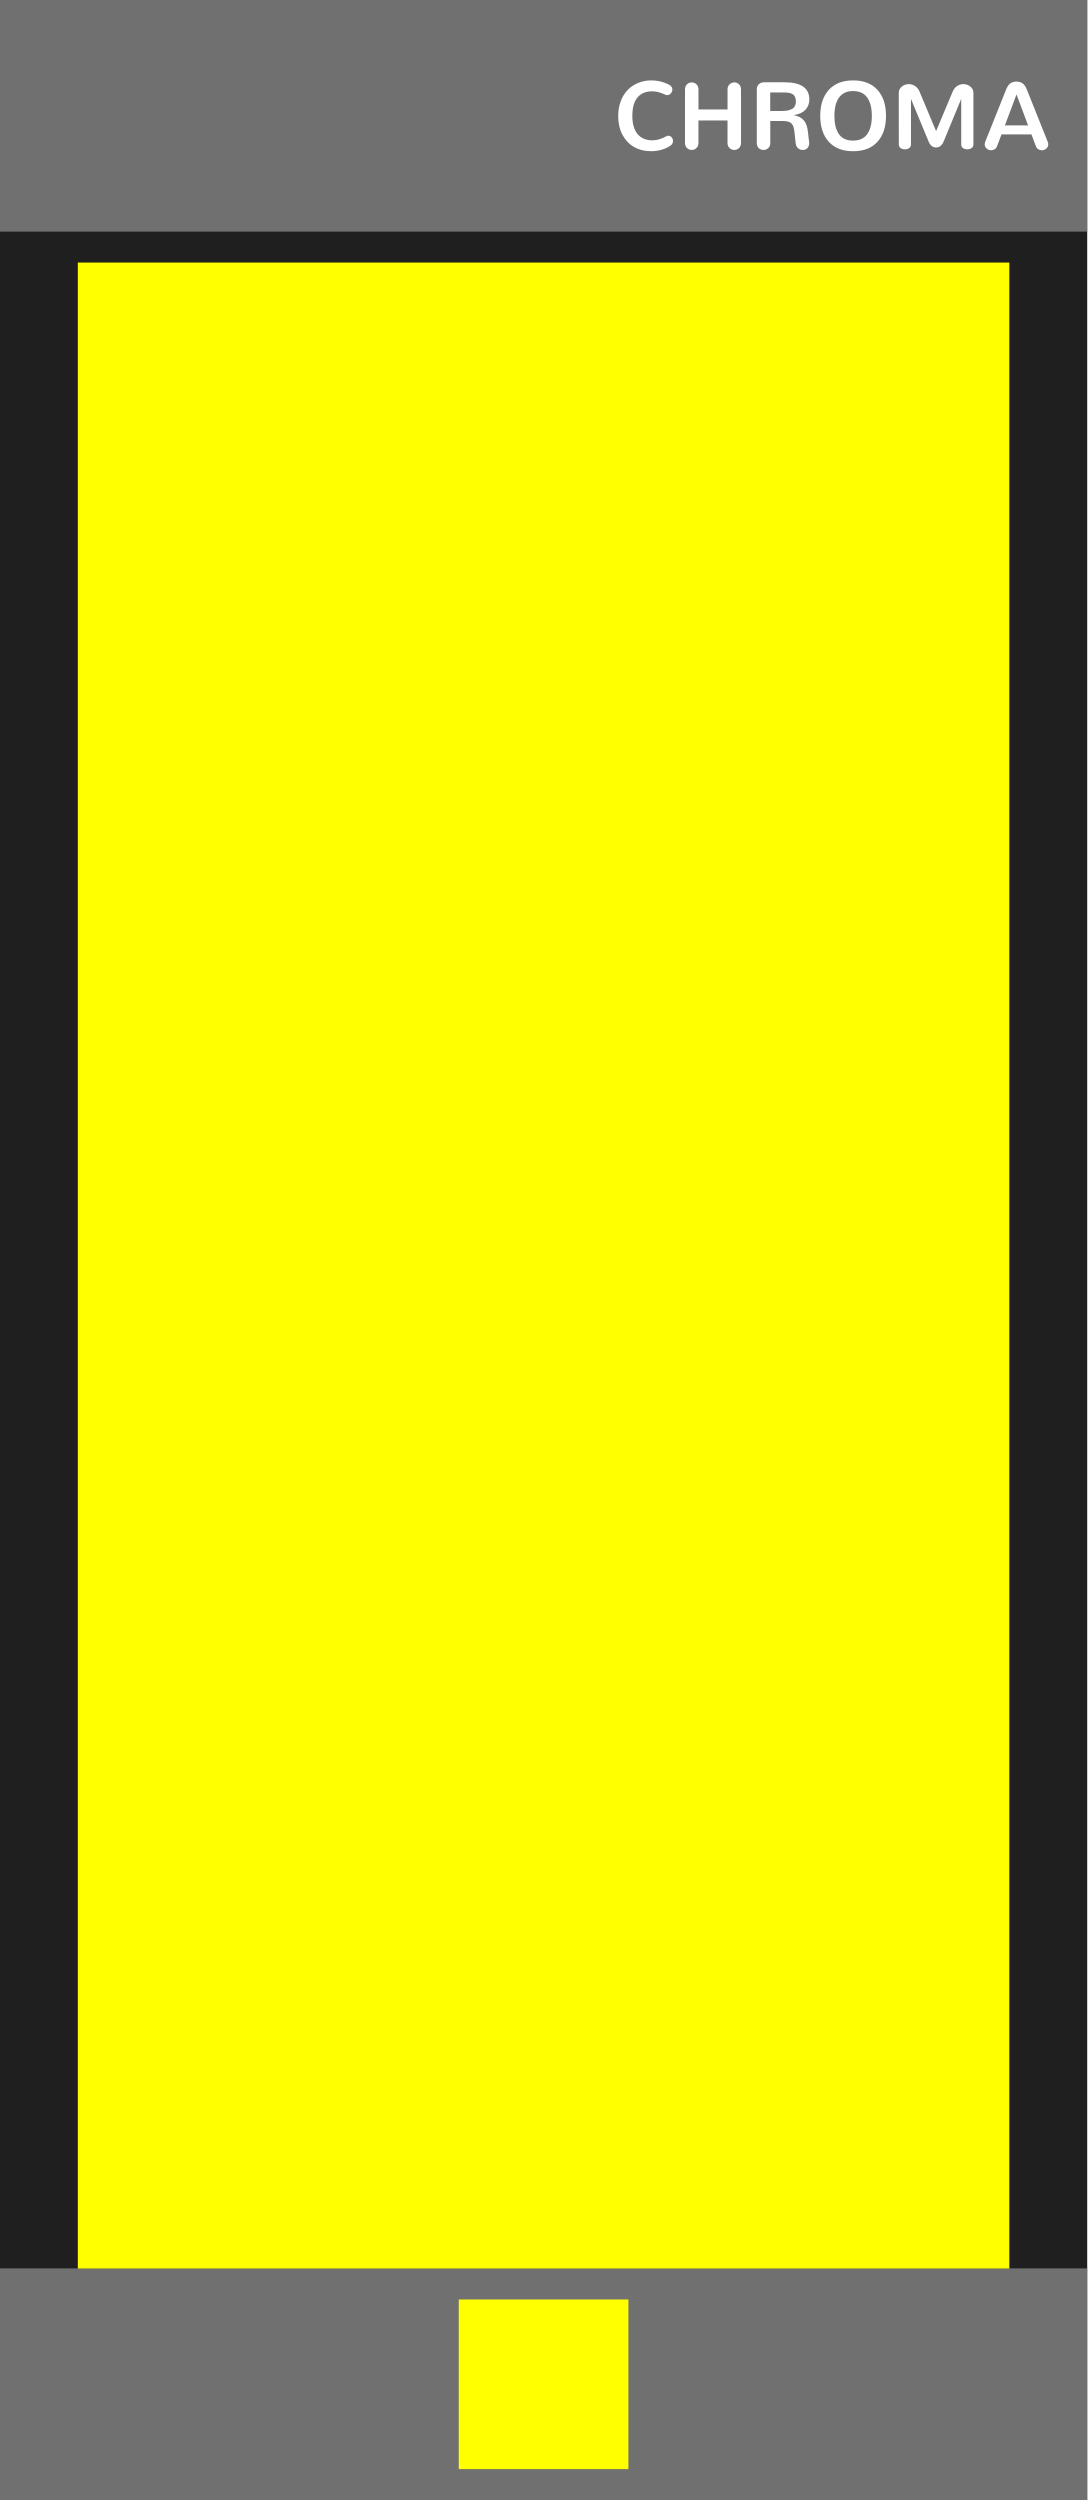
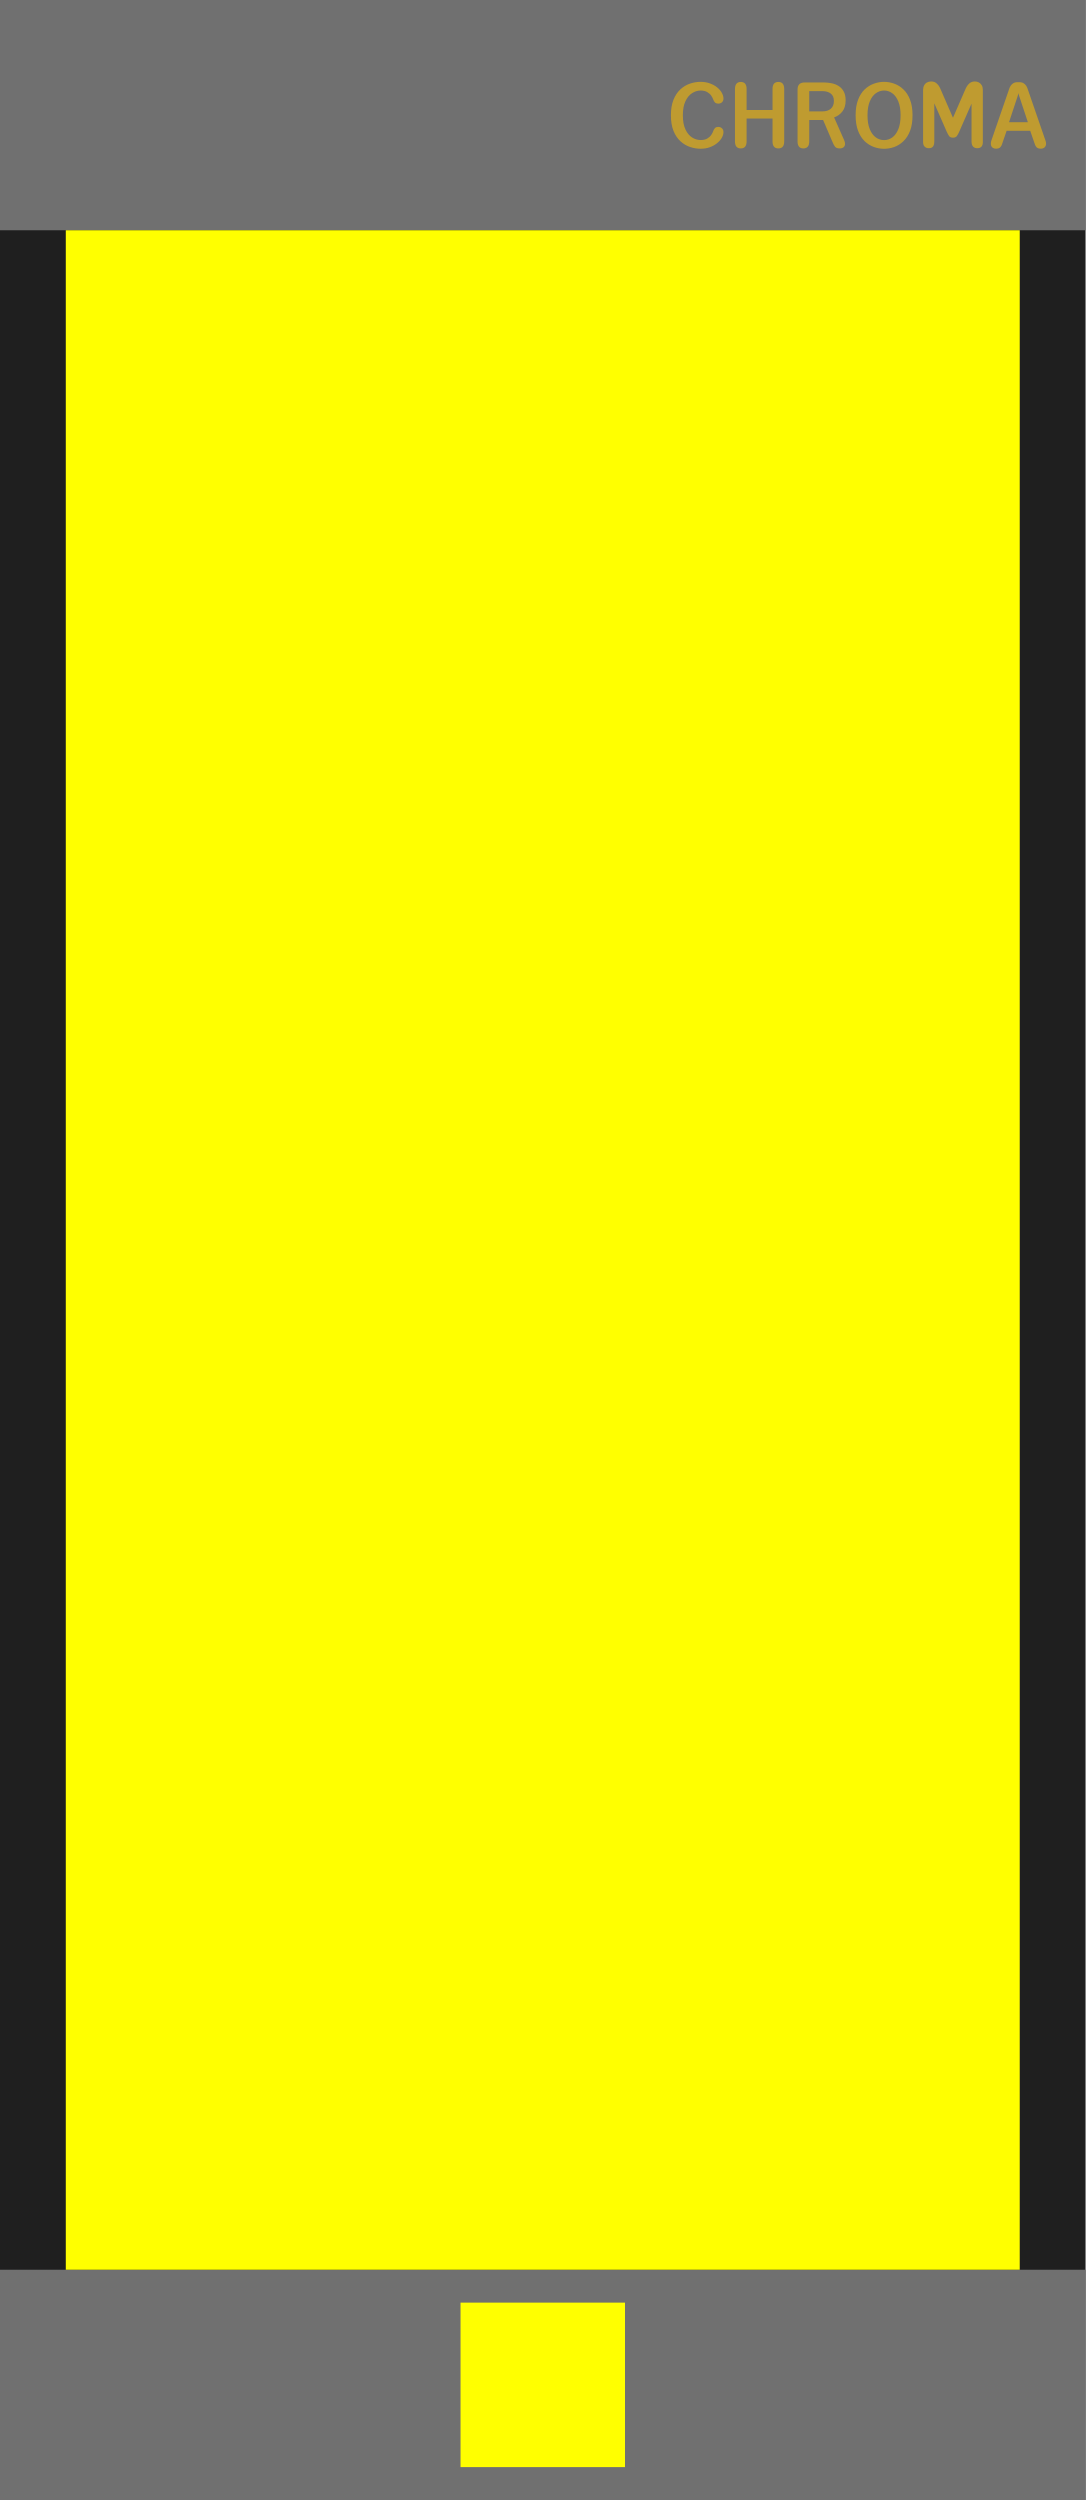
- <svg xmlns="http://www.w3.org/2000/svg" width="55.88mm" height="128.5mm" viewBox="0 0 55.88 128.5" version="1.1" id="svg8" xml:space="preserve">
+ <svg xmlns="http://www.w3.org/2000/svg" width="165" height="380" viewBox="0 0 165 380" version="1.1" id="svg8" xml:space="preserve">
  <defs id="defs2">
    <linearGradient id="uuid-f0636bc7-c65b-4b70-b857-f875576c11d6" x1="37.5" y1="0" x2="37.5" y2="380" gradientUnits="userSpaceOnUse">
      <stop offset="0" stop-color="#ebebeb" id="stop2" />
      <stop offset="1" stop-color="#e1e1e1" id="stop4" />
    </linearGradient>
  </defs>
  <g id="layer1" transform="translate(0,-168.5)" style="display:inline">
-     <path id="bg--background-fill" style="display:inline;opacity:1;vector-effect:none;fill:#1f1f1f;fill-rule:evenodd;stroke-width:0.879" d="m 0,168.5 h 55.88 v 128.5 H 0 Z" />
-     <path id="footer--hidden" style="display:inline;fill:#707070;stroke-width:0.852;paint-order:stroke fill markers" d="m 0,285.094 h 55.88 v 11.906 H 0 Z" />
-     <path id="header--hidden" style="display:inline;fill:#707070;stroke-width:0.852;paint-order:stroke fill markers" d="m 0,168.5 h 55.88 v 11.906 H 0 Z" />
-     <path style="font-size:4.939px;line-height:1.25;font-family:nunito;-inkscape-font-specification:nunito;letter-spacing:0px;word-spacing:0px;fill:#ffffff;stroke-width:0.265" d="m 33.427,176.273 q 0.608,0 1.03,-0.282 0.135,-0.094 0.135,-0.244 0,-0.106 -0.07,-0.188 -0.068,-0.082 -0.166,-0.082 -0.051,0 -0.101,0.026 -0.386,0.21 -0.719,0.21 -0.502,0 -0.769,-0.326 -0.265,-0.328 -0.265,-0.931 0,-0.634 0.265,-0.948 0.265,-0.314 0.755,-0.314 0.094,0 0.181,0.012 0.087,0.012 0.164,0.036 0.077,0.022 0.125,0.041 0.051,0.017 0.118,0.048 0.07,0.031 0.089,0.039 0.051,0.019 0.092,0.019 0.109,0 0.188,-0.087 0.08,-0.087 0.08,-0.198 0,-0.159 -0.166,-0.251 -0.444,-0.222 -0.904,-0.222 -0.367,0 -0.682,0.13 -0.314,0.128 -0.543,0.362 -0.229,0.234 -0.359,0.581 -0.13,0.347 -0.13,0.767 0,0.538 0.215,0.95 0.217,0.41 0.591,0.629 0.376,0.219 0.849,0.219 z m 2.125,-0.065 q 0.142,0 0.244,-0.099 0.104,-0.099 0.104,-0.26 v -1.158 h 1.495 v 1.158 q 0,0.162 0.104,0.26 0.104,0.099 0.244,0.099 0.142,0 0.244,-0.099 0.101,-0.099 0.101,-0.26 v -2.754 q 0,-0.162 -0.101,-0.26 -0.101,-0.099 -0.241,-0.099 -0.142,0 -0.246,0.099 -0.104,0.099 -0.104,0.26 v 1.032 h -1.495 v -1.032 q 0,-0.162 -0.104,-0.26 -0.101,-0.099 -0.241,-0.099 -0.142,0 -0.246,0.099 -0.101,0.099 -0.101,0.26 v 2.754 q 0,0.162 0.101,0.26 0.104,0.099 0.244,0.099 z m 3.692,0 q 0.142,0 0.244,-0.094 0.104,-0.094 0.104,-0.263 v -1.131 h 0.632 0.01 q 0.169,0 0.277,0.031 0.111,0.031 0.178,0.106 0.068,0.072 0.099,0.174 0.031,0.101 0.048,0.263 l 0.06,0.557 q 0.017,0.176 0.121,0.268 0.104,0.089 0.248,0.089 0.14,0 0.232,-0.092 0.094,-0.092 0.094,-0.256 0,-0.041 -0.002,-0.063 l -0.068,-0.569 q -0.039,-0.342 -0.205,-0.54 -0.164,-0.2 -0.499,-0.265 v -0.01 q 0.393,-0.063 0.588,-0.275 0.195,-0.215 0.195,-0.523 0,-0.885 -1.271,-0.885 h -1.064 q -0.152,0 -0.26,0.101 -0.106,0.099 -0.106,0.253 v 2.766 q 0,0.166 0.101,0.263 0.101,0.094 0.244,0.094 z m 0.345,-2.002 v -0.955 h 0.588 0.051 q 0.087,0 0.142,0.002 0.055,0.002 0.135,0.012 0.08,0.007 0.128,0.026 0.051,0.017 0.109,0.051 0.058,0.034 0.089,0.082 0.034,0.048 0.055,0.123 0.022,0.072 0.022,0.166 0,0.099 -0.027,0.176 -0.027,0.077 -0.068,0.128 -0.041,0.051 -0.111,0.087 -0.068,0.036 -0.133,0.056 -0.063,0.019 -0.157,0.031 -0.092,0.01 -0.162,0.012 -0.068,0.002 -0.169,0.002 z m 4.261,1.522 q -0.487,0 -0.726,-0.328 -0.236,-0.33 -0.236,-0.945 0,-0.61 0.239,-0.941 0.239,-0.333 0.723,-0.333 0.487,0 0.723,0.33 0.239,0.33 0.239,0.943 0,0.615 -0.239,0.945 -0.239,0.328 -0.723,0.328 z m 0,0.545 q 0.813,0 1.252,-0.485 0.439,-0.485 0.439,-1.334 0,-0.849 -0.439,-1.334 -0.439,-0.487 -1.252,-0.487 -0.808,0 -1.249,0.487 -0.441,0.485 -0.441,1.334 0,0.849 0.441,1.334 0.441,0.485 1.249,0.485 z m 4.264,-0.193 v -0.842 l -0.839,-2.004 q -0.08,-0.205 -0.232,-0.306 -0.152,-0.104 -0.328,-0.104 -0.21,0 -0.364,0.128 -0.154,0.128 -0.154,0.328 l 0.002,2.643 q 0,0.121 0.092,0.188 0.094,0.065 0.222,0.065 0.128,0 0.219,-0.065 0.092,-0.068 0.092,-0.188 v -2.339 l 0.895,2.163 q 0.125,0.333 0.395,0.333 z m 0.002,0 q 0.268,0 0.398,-0.333 l 0.892,-2.163 v 2.339 q 0,0.121 0.092,0.188 0.094,0.065 0.222,0.065 0.128,0 0.219,-0.065 0.094,-0.068 0.094,-0.188 v -2.643 q 0,-0.2 -0.154,-0.328 -0.154,-0.128 -0.362,-0.128 -0.176,0 -0.328,0.104 -0.152,0.101 -0.232,0.306 l -0.842,2.004 z m 4.727,-1.136 H 51.652 l 0.596,-1.589 z m 0.391,1.044 q 0.041,0.118 0.125,0.178 0.084,0.058 0.188,0.058 0.13,0 0.232,-0.087 0.101,-0.087 0.101,-0.219 0,-0.06 -0.024,-0.123 l -1.059,-2.65 q -0.101,-0.268 -0.234,-0.359 -0.13,-0.092 -0.316,-0.092 -0.186,0 -0.318,0.092 -0.13,0.092 -0.232,0.359 l -1.059,2.65 q -0.024,0.063 -0.024,0.123 0,0.133 0.101,0.219 0.101,0.087 0.232,0.087 0.104,0 0.188,-0.058 0.084,-0.06 0.125,-0.178 l 0.217,-0.579 h 1.539 z" id="moduleName--moduleName" aria-label="CHROMA" />
+     <path id="bg--background-fill" style="display:inline;opacity:1;vector-effect:none;fill:#1f1f1f;fill-rule:evenodd;stroke-width:2.598" d="M 0,168.5 H 165 V 548.5 H 0 Z" />
+     <path id="footer--hidden" style="display:inline;fill:#707070;stroke-width:2.509;paint-order:stroke fill markers" d="m 0,513.5 h 165 v 35 H 0 Z" />
+     <path id="header--hidden" style="display:inline;fill:#707070;stroke-width:2.509;paint-order:stroke fill markers" d="m 0,168.5 h 165 v 35 H 0 Z" />
+     <path style="font-weight:500;font-size:16px;line-height:1.25;font-family:Sono;-inkscape-font-specification:'Sono Medium';letter-spacing:0px;word-spacing:0px;fill:#bf9b30;stroke-width:0.782" d="m 106.568,190.964 q -0.816,0 -1.616,-0.272 -0.8,-0.272 -1.456,-0.872 -0.656,-0.6 -1.048,-1.568 -0.392,-0.976 -0.392,-2.368 0,-1.392 0.392,-2.36 0.392,-0.976 1.048,-1.576 0.656,-0.6 1.456,-0.872 0.8,-0.272 1.616,-0.272 0.768,0 1.4,0.232 0.64,0.224 1.104,0.6 0.472,0.376 0.72,0.824 0.256,0.448 0.256,0.888 0,0.352 -0.224,0.56 -0.224,0.2 -0.528,0.2 -0.376,0 -0.536,-0.168 -0.152,-0.168 -0.256,-0.416 -0.088,-0.296 -0.312,-0.616 -0.224,-0.328 -0.616,-0.552 -0.392,-0.232 -1,-0.232 -0.68,0 -1.304,0.4 -0.616,0.392 -1.008,1.224 -0.392,0.824 -0.392,2.136 0,1.312 0.392,2.144 0.392,0.832 1.008,1.224 0.624,0.392 1.304,0.392 0.608,0 1,-0.224 0.392,-0.232 0.616,-0.552 0.224,-0.328 0.312,-0.624 0.104,-0.256 0.256,-0.424 0.16,-0.168 0.536,-0.168 0.304,0 0.528,0.216 0.224,0.208 0.224,0.552 0,0.44 -0.256,0.888 -0.256,0.448 -0.728,0.824 -0.464,0.376 -1.104,0.608 -0.632,0.224 -1.392,0.224 z m 10.944,-9.072 q 0,-1.072 0.888,-1.072 0.888,0 0.888,1.072 v 7.96 q 0,1.064 -0.888,1.064 -0.888,0 -0.888,-1.064 v -3.472 h -3.944 v 3.472 q 0,1.064 -0.888,1.064 -0.88,0 -0.88,-1.064 v -7.96 q 0,-0.528 0.224,-0.8 0.232,-0.272 0.656,-0.272 0.888,0 0.888,1.072 v 3.184 h 3.944 z m 5.584,0.32 v 3.08 h 2.008 q 0.824,0 1.28,-0.408 0.464,-0.408 0.464,-1.176 0,-0.768 -0.48,-1.128 -0.472,-0.368 -1.32,-0.368 z m -1.776,7.64 v -7.888 q 0,-1.064 1.064,-1.064 h 2.952 q 0.552,0 1.128,0.112 0.576,0.104 1.064,0.4 0.496,0.296 0.8,0.832 0.304,0.528 0.304,1.384 0,1.072 -0.512,1.704 -0.512,0.624 -1.24,0.872 l 1.536,3.48 q 0.064,0.144 0.096,0.28 0.032,0.128 0.032,0.248 0,0.328 -0.216,0.52 -0.208,0.184 -0.6,0.184 -0.48,0 -0.688,-0.24 -0.208,-0.24 -0.384,-0.688 l -1.448,-3.384 h -2.112 v 3.248 q 0,1.064 -0.896,1.064 -0.88,0 -0.88,-1.064 z m 13.168,1.12 q -0.792,0 -1.56,-0.272 -0.768,-0.28 -1.4,-0.88 -0.624,-0.6 -1,-1.568 -0.376,-0.976 -0.376,-2.368 0,-1.392 0.376,-2.36 0.376,-0.976 1,-1.568 0.632,-0.6 1.4,-0.872 0.768,-0.28 1.56,-0.28 0.776,0 1.544,0.28 0.768,0.272 1.392,0.872 0.632,0.592 1.008,1.568 0.376,0.968 0.376,2.36 0,1.392 -0.376,2.368 -0.376,0.968 -1.008,1.568 -0.624,0.6 -1.392,0.88 -0.768,0.272 -1.544,0.272 z m 0,-1.32 q 0.68,0 1.248,-0.408 0.568,-0.416 0.912,-1.248 0.344,-0.84 0.344,-2.112 0,-1.264 -0.344,-2.096 -0.344,-0.84 -0.912,-1.248 -0.568,-0.416 -1.248,-0.416 -0.688,0 -1.264,0.416 -0.576,0.408 -0.92,1.248 -0.344,0.832 -0.344,2.096 0,1.272 0.344,2.112 0.344,0.832 0.92,1.248 0.576,0.408 1.264,0.408 z m 6.8,1.232 q -0.392,0 -0.632,-0.232 -0.24,-0.24 -0.24,-0.68 0,-0.144 0,-0.6 0,-0.464 0,-1.128 0,-0.664 0,-1.424 0,-0.768 0,-1.536 0,-0.768 0,-1.44 0,-0.672 0,-1.144 0,-0.48 0,-0.648 0,-0.424 0.16,-0.712 0.16,-0.296 0.432,-0.44 0.28,-0.152 0.608,-0.152 h 0.056 q 0.488,0 0.824,0.312 0.344,0.312 0.544,0.784 l 1.92,4.416 1.928,-4.416 q 0.208,-0.472 0.544,-0.784 0.344,-0.312 0.832,-0.312 h 0.048 q 0.328,0 0.6,0.152 0.272,0.152 0.432,0.44 0.16,0.288 0.16,0.712 0,0.168 0,0.648 0,0.472 0,1.144 0,0.672 0,1.44 0,0.768 0,1.536 0,0.76 0,1.424 0,0.664 0,1.128 0,0.456 0,0.6 0,0.44 -0.216,0.68 -0.216,0.232 -0.608,0.232 -0.896,0 -0.896,-1.032 v -5.736 l -1.856,4.224 q -0.2,0.464 -0.384,0.704 -0.176,0.24 -0.584,0.24 -0.408,0 -0.584,-0.24 -0.176,-0.24 -0.384,-0.704 l -1.872,-4.28 v 5.792 q 0,0.512 -0.2,0.776 -0.2,0.256 -0.632,0.256 z m 10.224,0.072 q -0.352,0 -0.576,-0.2 -0.216,-0.2 -0.216,-0.576 0,-0.088 0.016,-0.192 0.016,-0.104 0.048,-0.216 l 2.736,-7.92 q 0.152,-0.456 0.456,-0.72 0.312,-0.272 0.736,-0.272 h 0.408 q 0.432,0 0.736,0.272 0.312,0.264 0.456,0.72 l 2.736,7.92 q 0.04,0.112 0.056,0.216 0.016,0.104 0.016,0.192 0,0.376 -0.224,0.576 -0.224,0.2 -0.584,0.2 -0.44,0 -0.648,-0.232 -0.208,-0.232 -0.344,-0.712 l -0.608,-1.768 h -3.592 l -0.608,1.768 q -0.128,0.48 -0.344,0.712 -0.208,0.232 -0.656,0.232 z m 1.976,-4.024 h 2.864 l -1.352,-4.08 q -0.024,-0.088 -0.048,-0.176 -0.024,-0.096 -0.04,-0.168 -0.008,0.072 -0.032,0.168 -0.016,0.088 -0.04,0.176 z" id="moduleName--moduleName" transform="scale(0.9992486,1.000752)" aria-label="CHROMA" />
  </g>
  <g id="layer2">
-     <path id="widgetLogo--hidden" style="fill:#ffff00;stroke-width:3.77;paint-order:stroke fill markers" d="m 23.581,118.193 h 8.719 v 8.719 h -8.719 z" />
-     <path id="widgetColorDisplay--hidden" style="fill:#ffff00;stroke-width:0.828;paint-order:stroke fill markers" d="M 4,13.496 H 51.88 V 116.603 H 4 Z" />
+     <path id="widgetLogo--hidden" style="fill:#ffff00;stroke-width:10.81;paint-order:stroke fill markers" d="m 70,350 h 25 v 25 H 70 Z" />
+     <path id="widgetColorDisplay--hidden" style="fill:#ffff00;stroke-width:2.499;paint-order:stroke fill markers" d="M 10,35 H 155 V 345 H 10 Z" />
  </g>
</svg>
